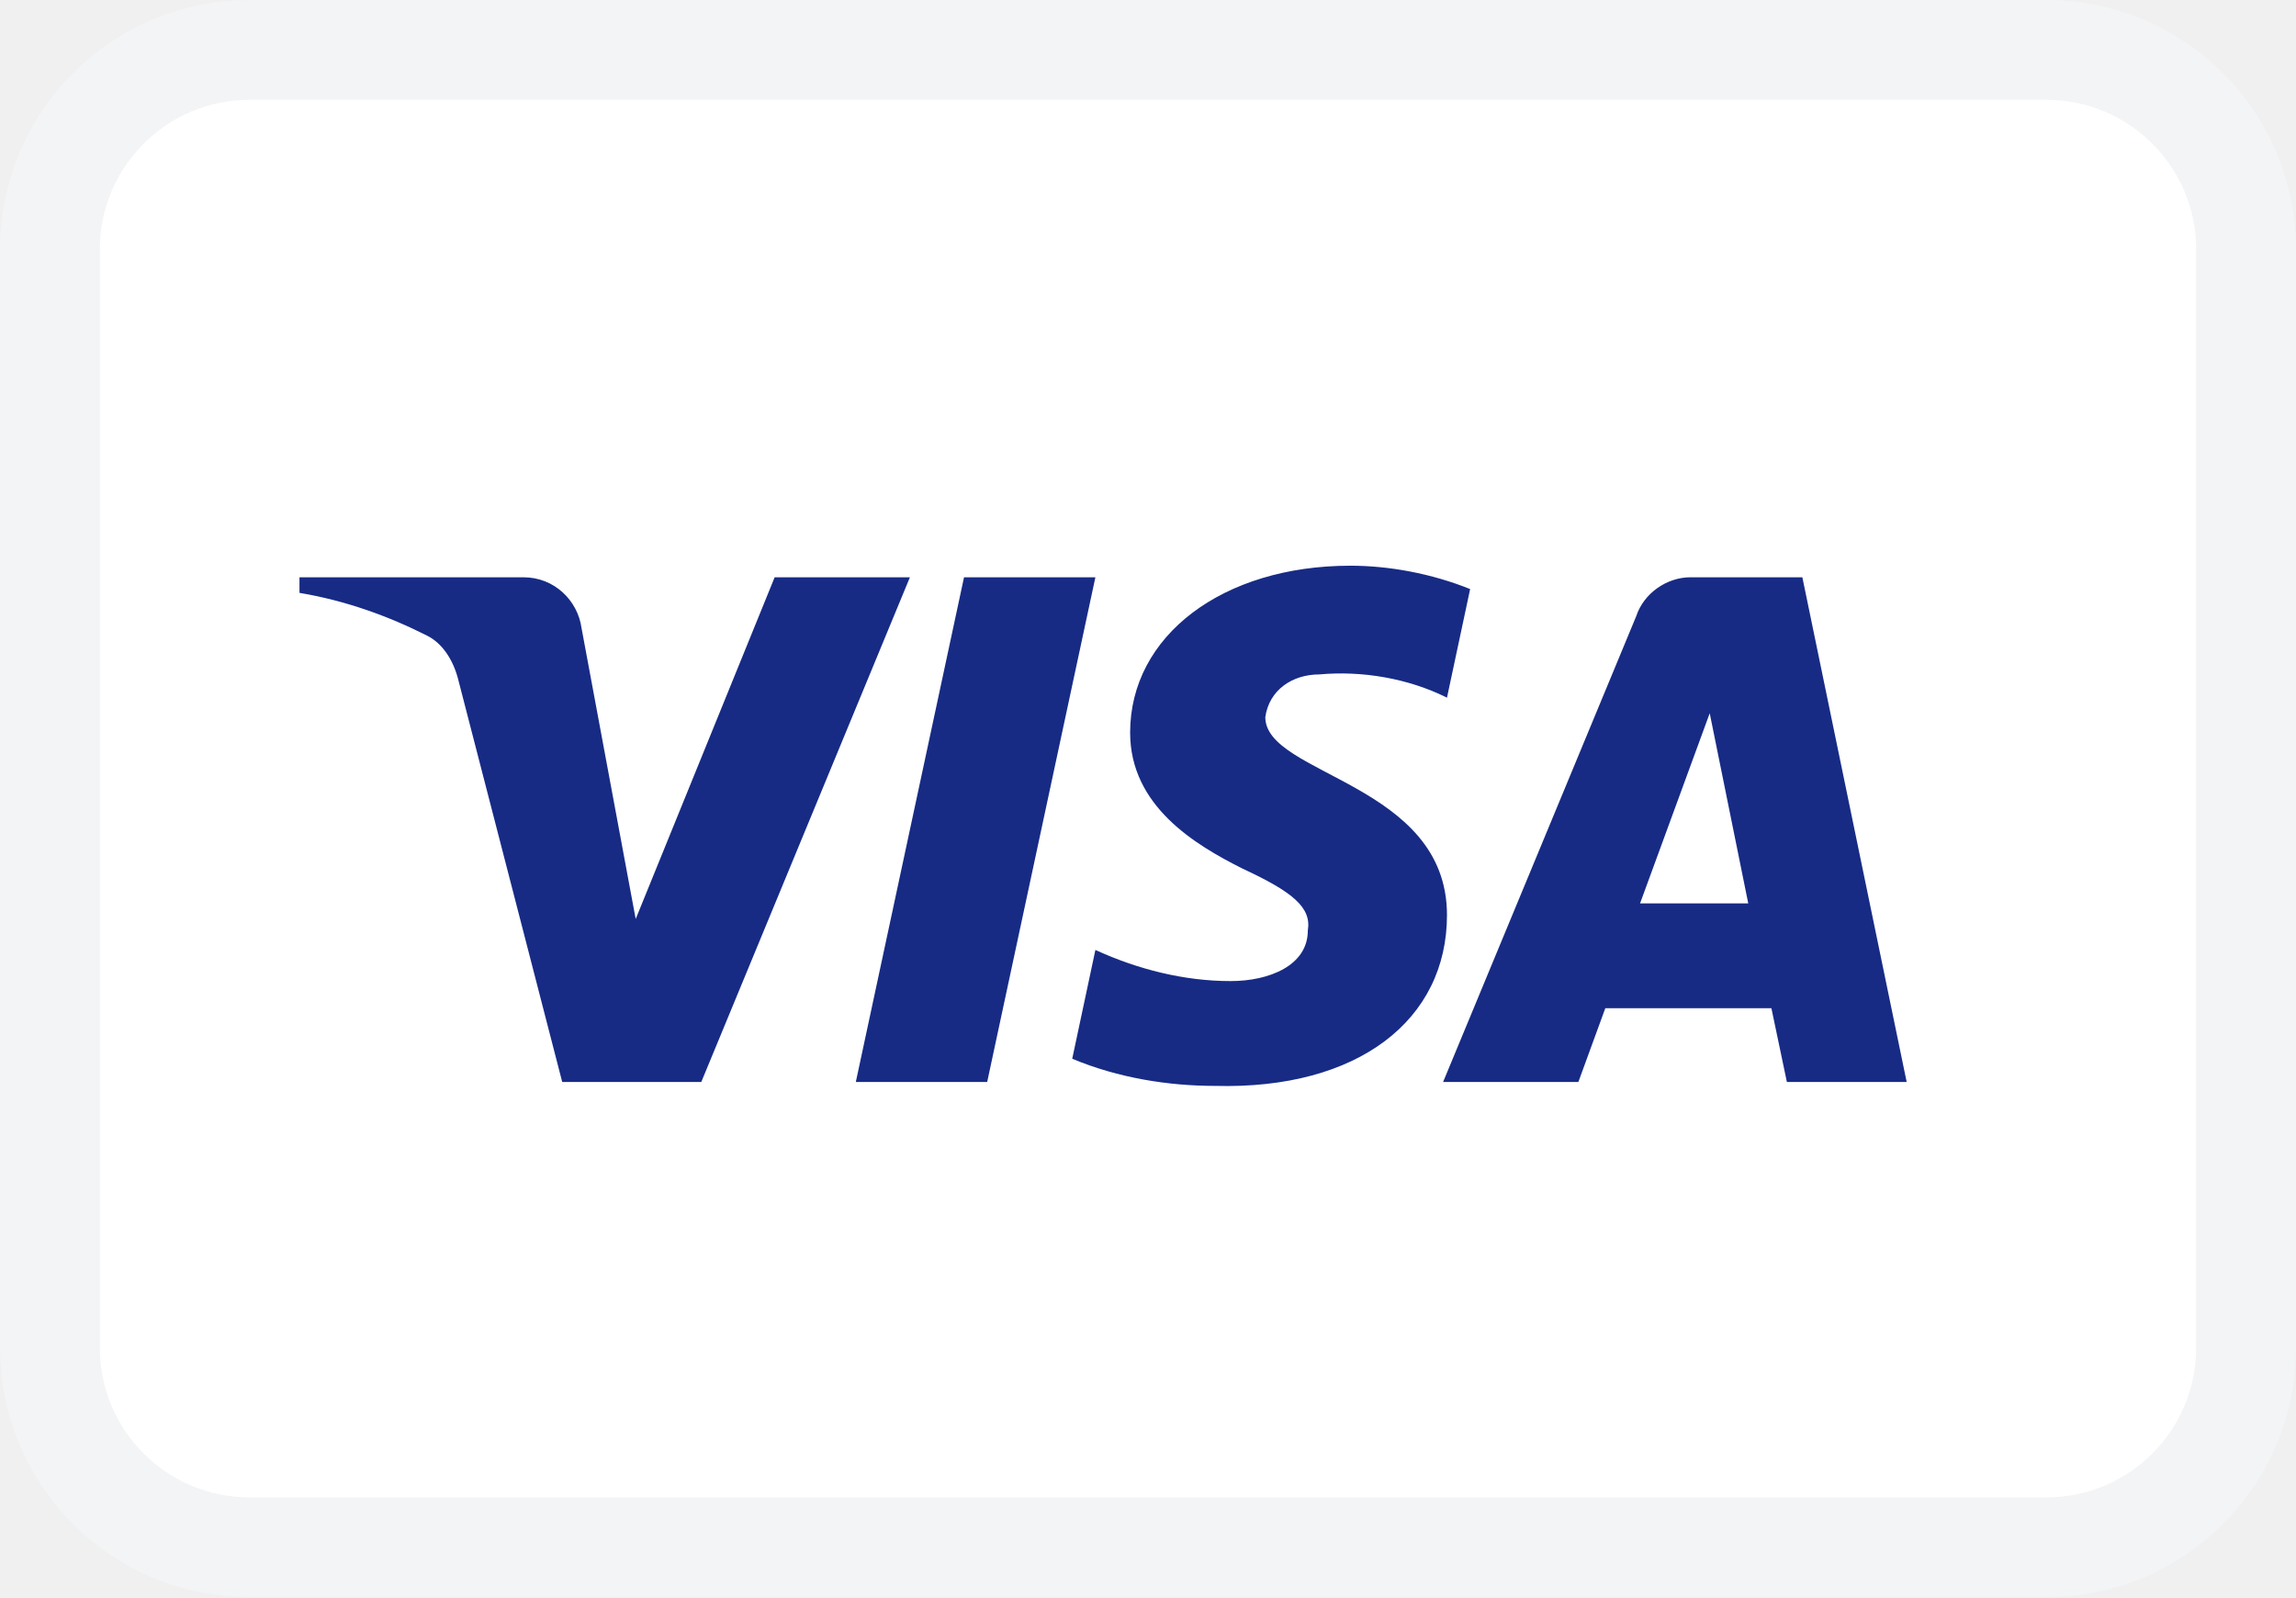
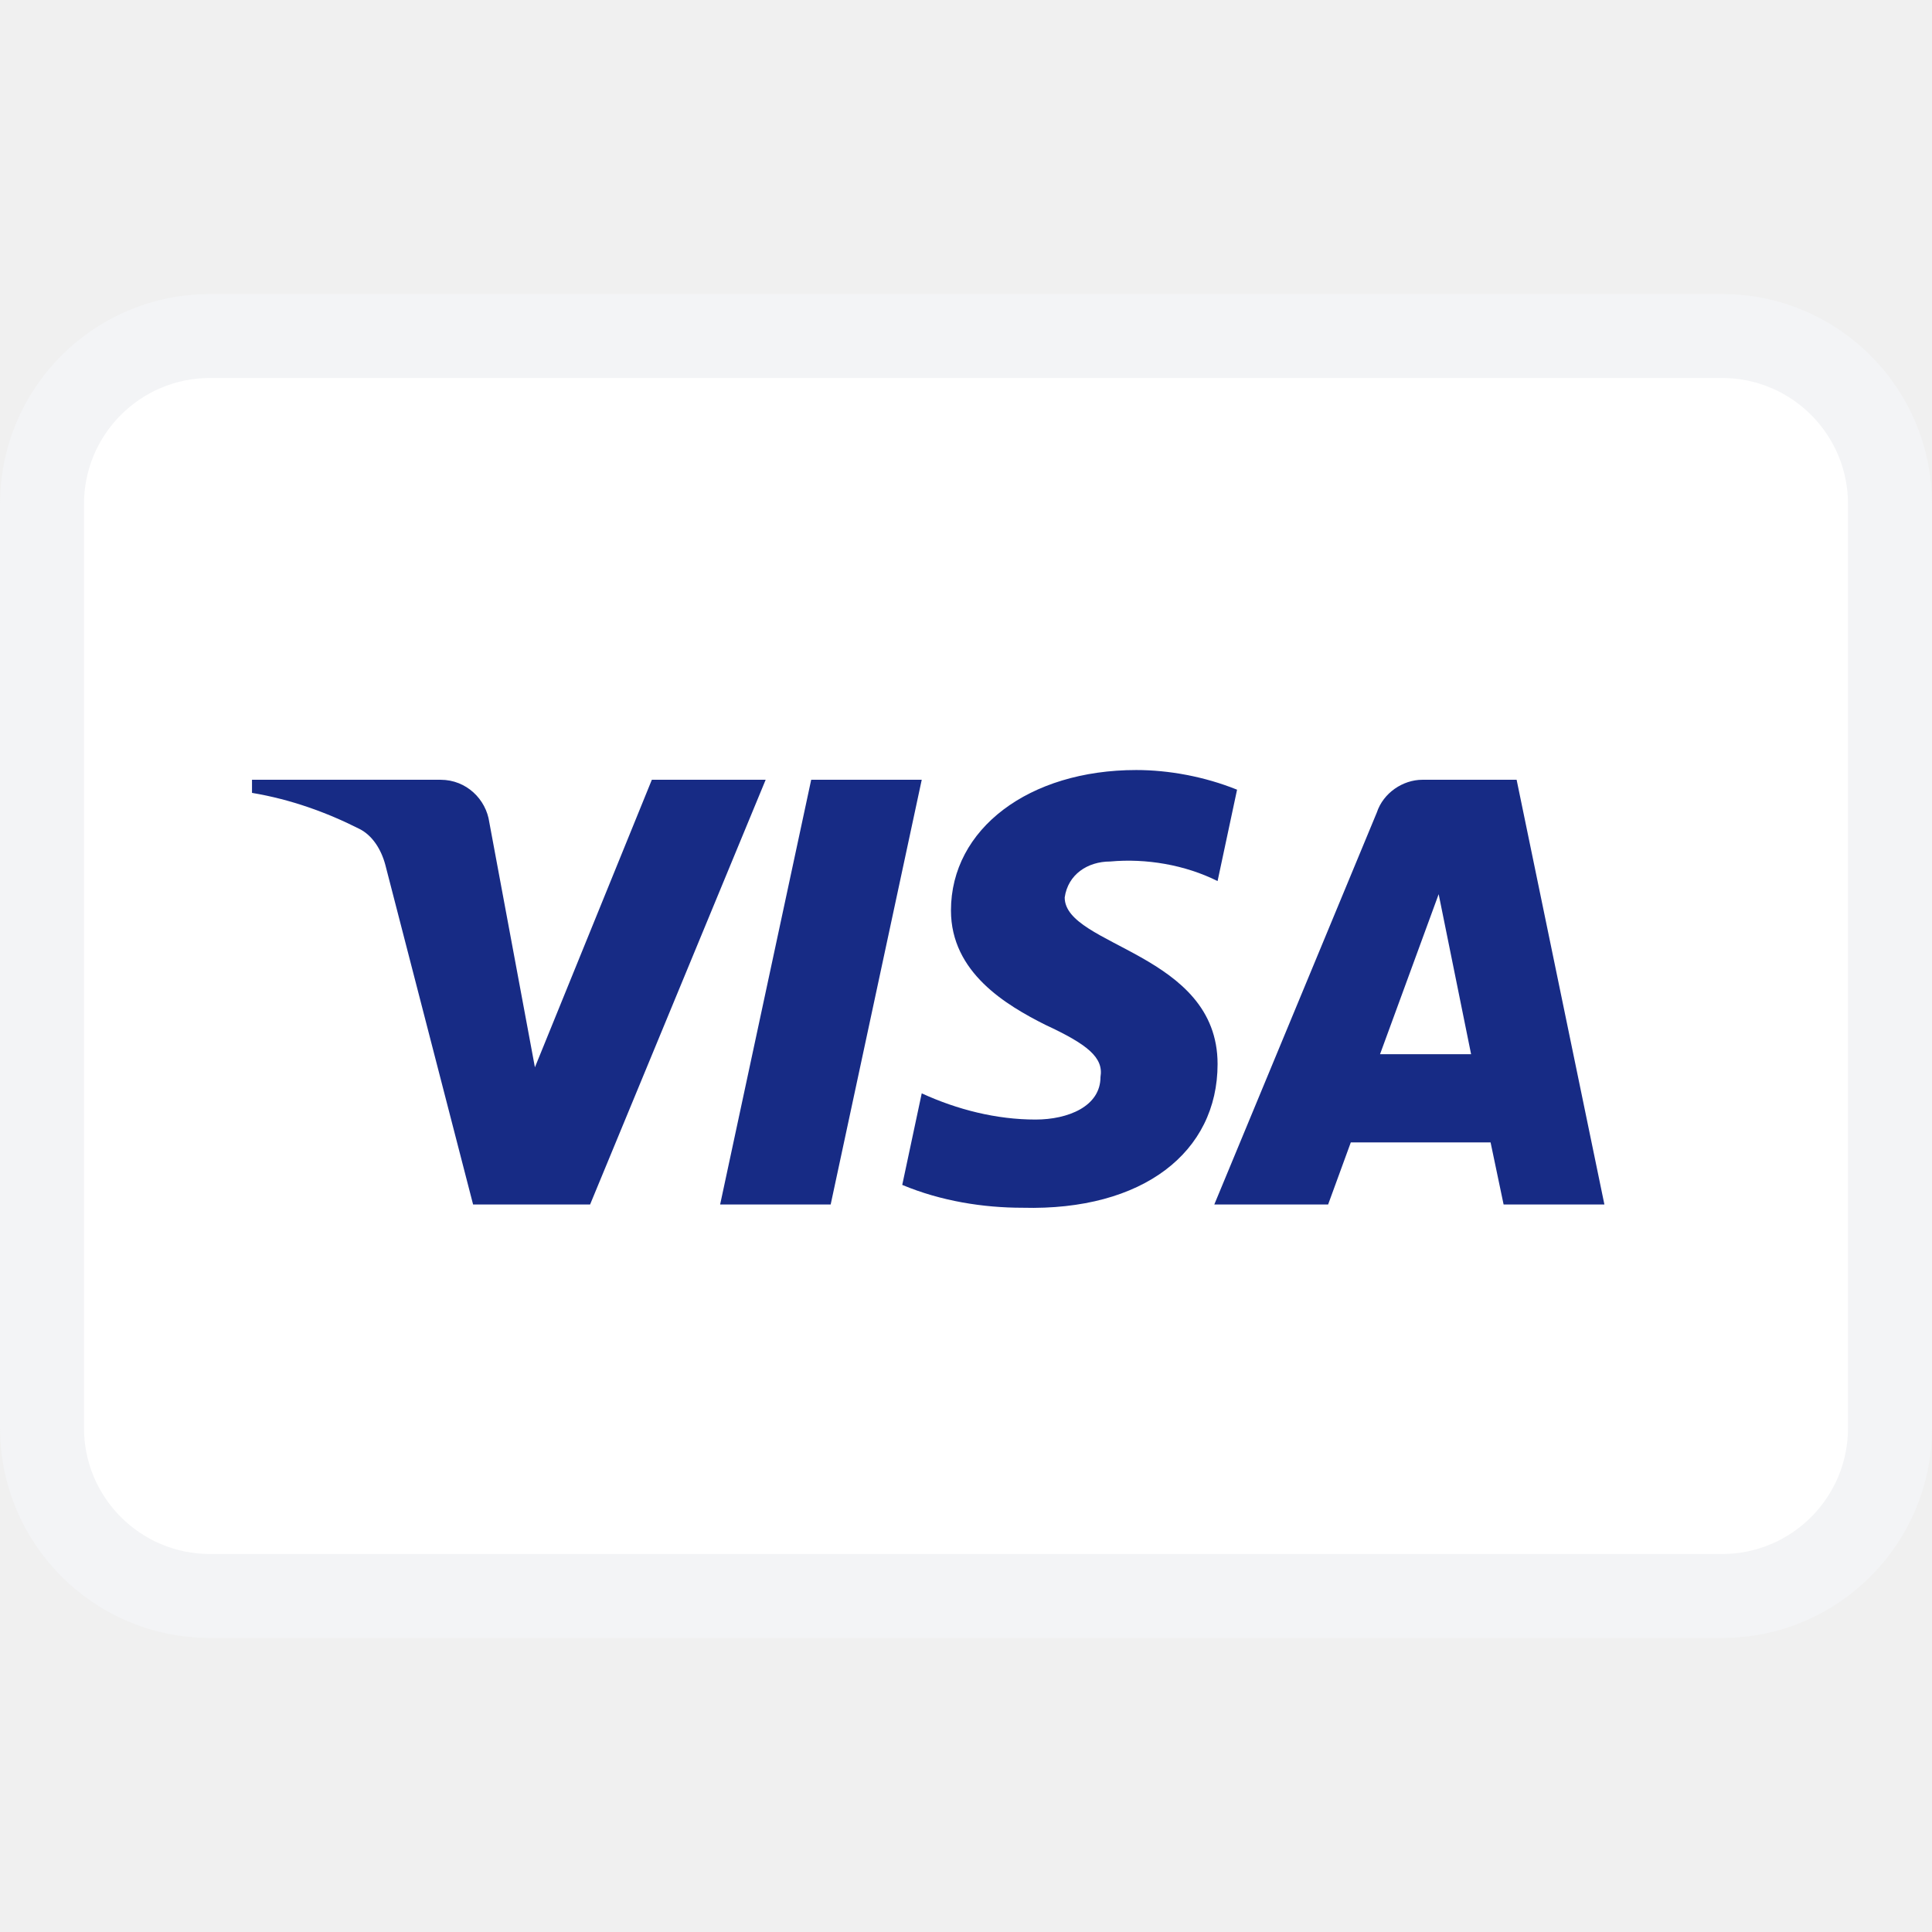
- <svg xmlns="http://www.w3.org/2000/svg" width="23" height="16" viewBox="0 0 23 16" fill="none">
+ <svg xmlns="http://www.w3.org/2000/svg" width="16" height="16" viewBox="0 0 23 16" fill="none">
  <rect x="0.5" y="0.5" width="22" height="15" rx="2" fill="white" stroke="#f3f4f6" />
  <path fill-rule="evenodd" clip-rule="evenodd" d="M7.025 10.839H5.632L4.587 6.795C4.537 6.609 4.432 6.444 4.277 6.367C3.891 6.172 3.465 6.017 3 5.939V5.783H5.245C5.554 5.783 5.787 6.017 5.825 6.289L6.368 9.206L7.76 5.783H9.115L7.025 10.839ZM9.889 10.839H8.573L9.657 5.783H10.973L9.889 10.839ZM12.675 7.184C12.714 6.911 12.946 6.756 13.217 6.756C13.643 6.717 14.107 6.795 14.495 6.989L14.727 5.901C14.34 5.745 13.914 5.667 13.527 5.667C12.25 5.667 11.321 6.367 11.321 7.339C11.321 8.078 11.979 8.466 12.444 8.7C12.946 8.933 13.14 9.089 13.101 9.322C13.101 9.672 12.714 9.828 12.328 9.828C11.863 9.828 11.398 9.711 10.973 9.516L10.741 10.606C11.205 10.8 11.708 10.878 12.173 10.878C13.605 10.916 14.495 10.217 14.495 9.167C14.495 7.844 12.675 7.767 12.675 7.184ZM19.1 10.839L18.055 5.783H16.933C16.701 5.783 16.468 5.939 16.391 6.172L14.456 10.839H15.811L16.081 10.1H17.745L17.9 10.839H19.1ZM17.127 7.145L17.513 9.05H16.429L17.127 7.145Z" fill="#172B85" />
</svg>
